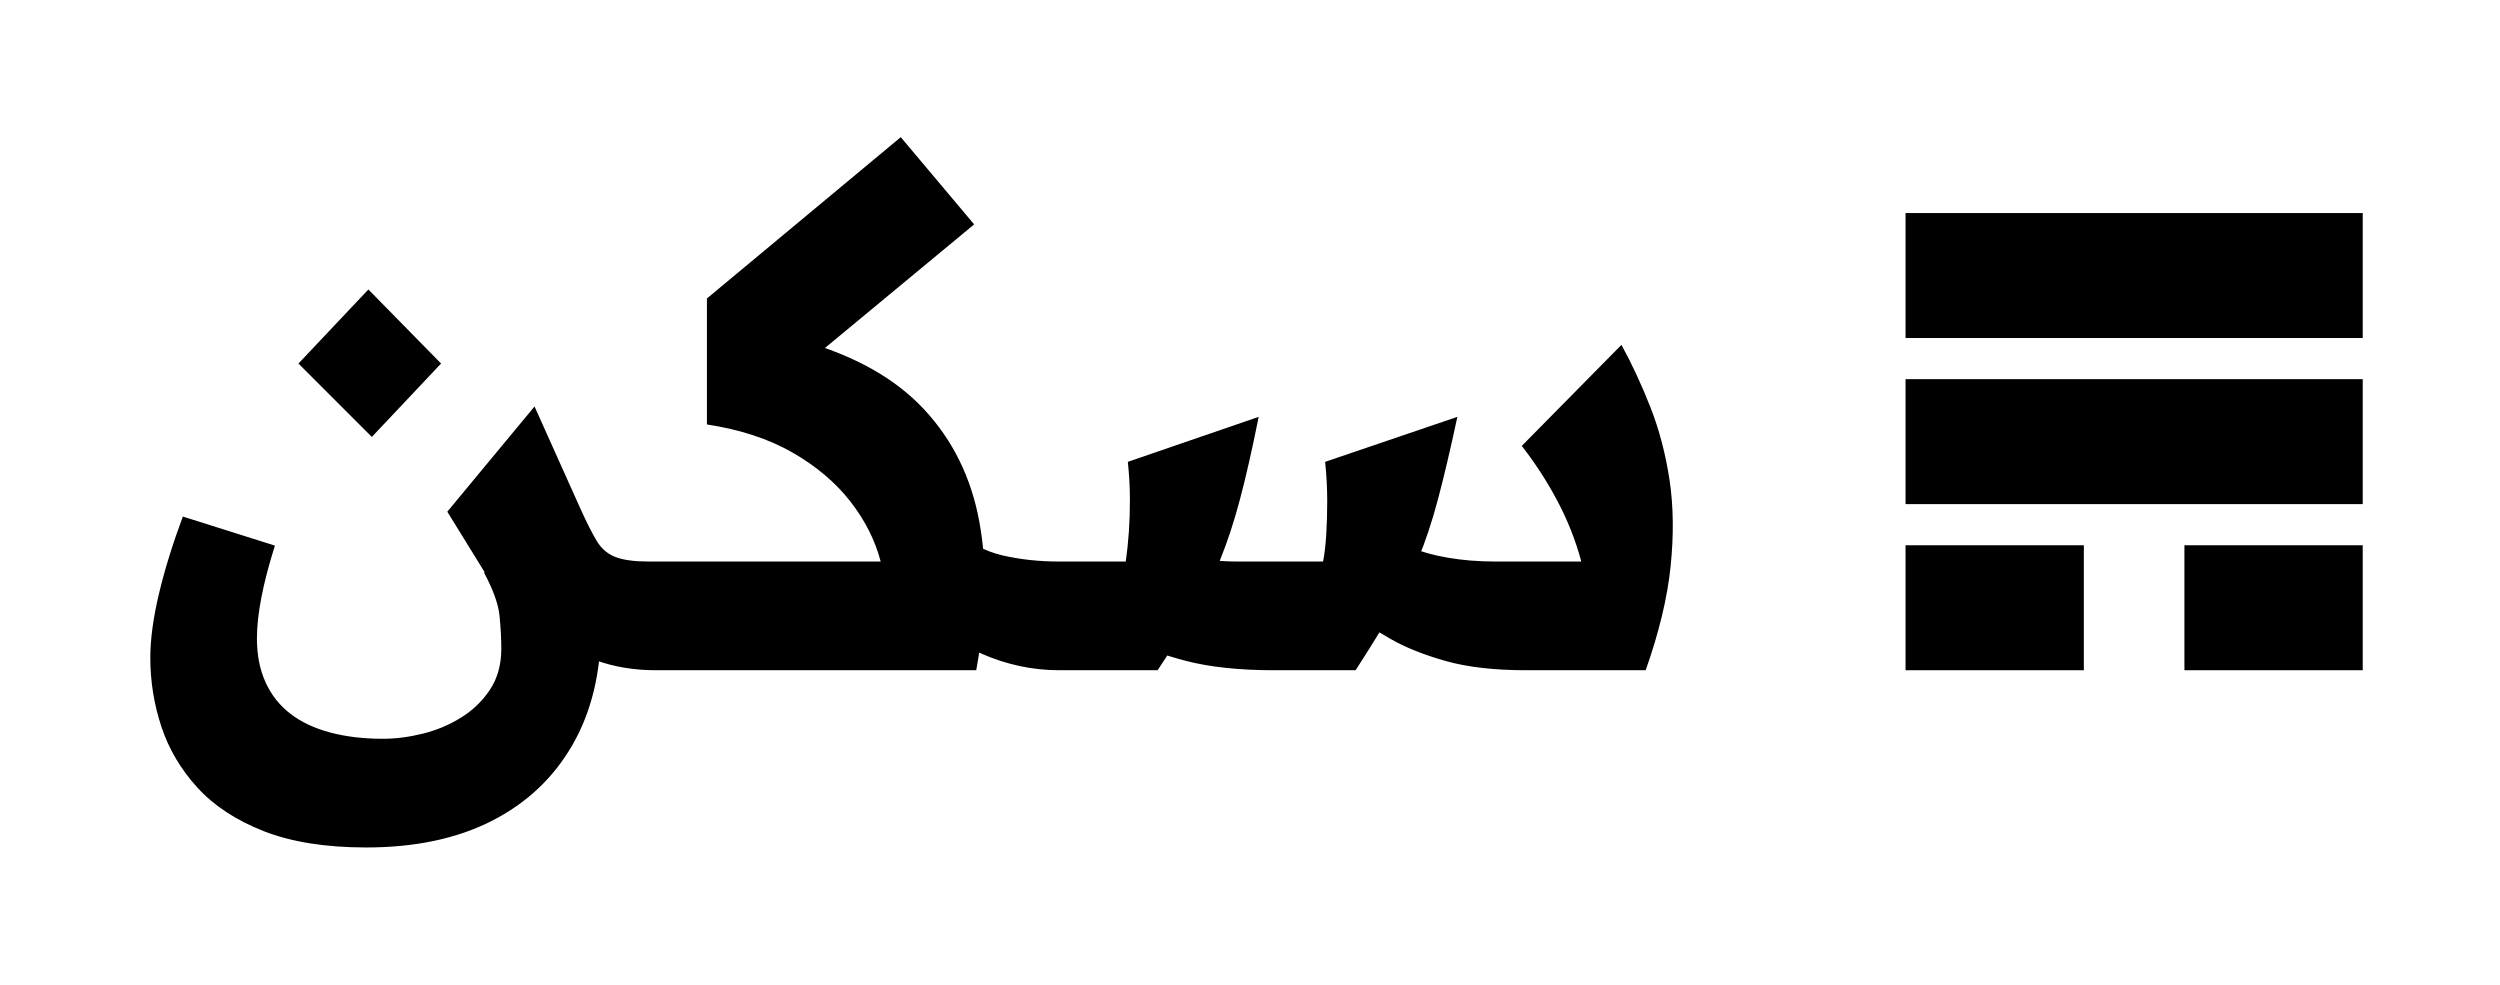
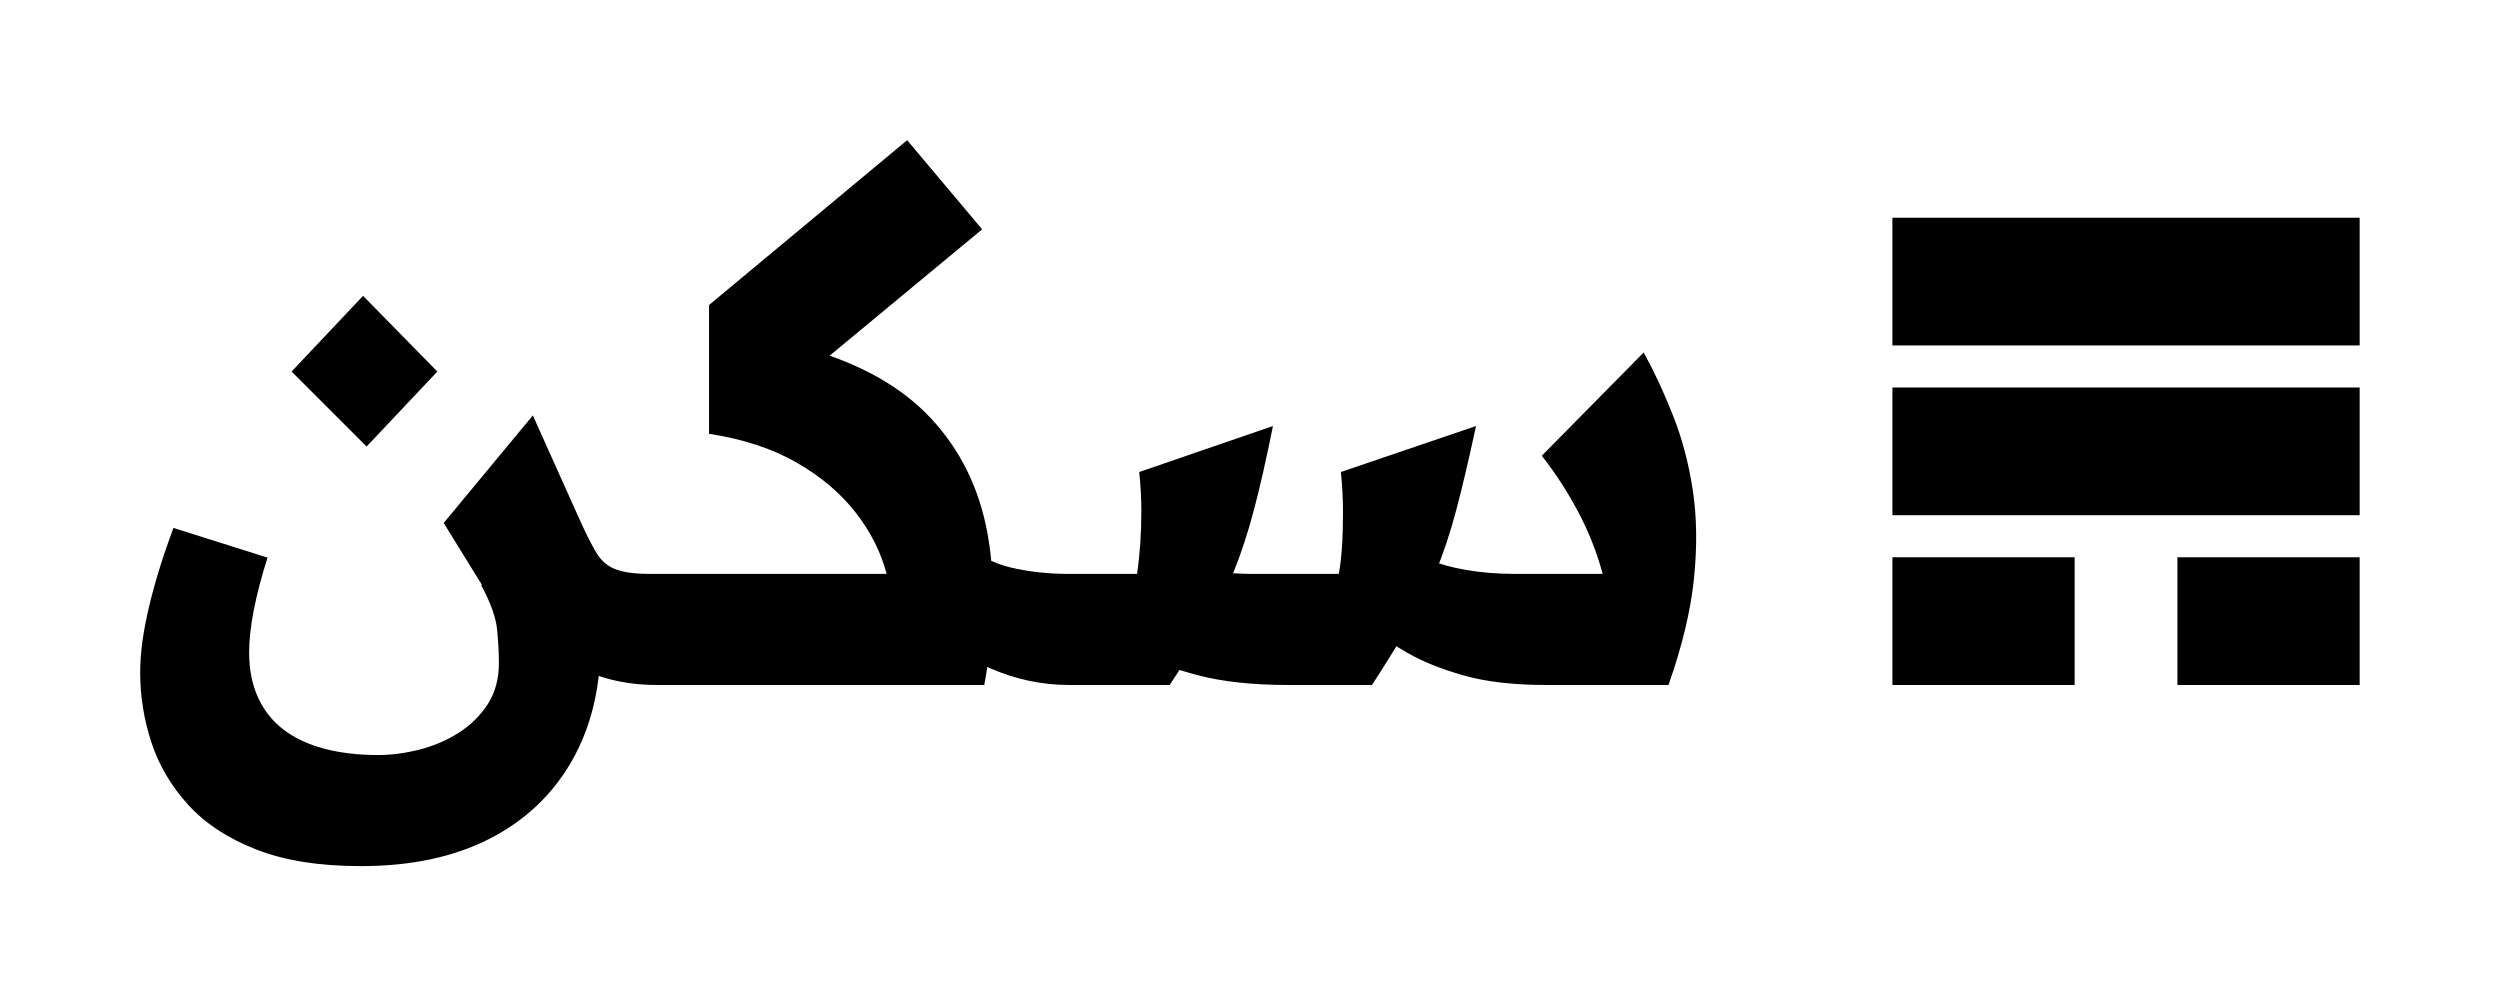
- <svg xmlns="http://www.w3.org/2000/svg" viewBox="0 0 650 256" width="650" height="256" role="img" aria-labelledby="t">
+ <svg xmlns="http://www.w3.org/2000/svg" viewBox="0 0 636 256" width="636" height="256" role="img" aria-labelledby="t">
  <g transform="translate(35.66 174.26) scale(0.16981)">
-     <g transform="translate(0.00 0) scale(1.06)">
+     <g transform="translate(-20.14 0) scale(1.06)">
      <path fill="#000000" d="M331 256Q243 256 183.0 232.5Q123 209 87.0 169.5Q51 130 35.0 81.5Q19 33 19 -18Q19 -58 31.5 -110.5Q44 -163 66 -222L199 -180Q186 -139 179.5 -105.5Q173 -72 173 -46Q173 -10 185.5 17.5Q198 45 221.5 63.0Q245 81 279.0 90.0Q313 99 355 99Q383 99 413.0 91.5Q443 84 468.5 68.0Q494 52 510.0 27.5Q526 3 526 -31Q526 -52 523.5 -78.0Q521 -104 501 -141L606 -209Q616 -198 631.0 -174.0Q646 -150 658.0 -120.5Q670 -91 670 -63Q670 36 629.0 107.5Q588 179 512.5 217.5Q437 256 331 256ZM749 0Q703 0 663.5 -14.0Q624 -28 592.5 -49.0Q561 -70 539.0 -93.5Q517 -117 506 -135L448 -229L574 -381L640 -234Q654 -203 664.0 -186.5Q674 -170 691.0 -163.5Q708 -157 739 -157H759V0ZM339 -337 233 -443 334 -550 439 -443ZM1180 -204Q1211 -175 1249.5 -166.0Q1288 -157 1332 -157V0Q1274 0 1219.5 -24.0Q1165 -48 1131 -104ZM823 -537 1103 -770 1209 -644 935 -417 960 -476Q1074 -444 1136.5 -377.0Q1199 -310 1216.5 -214.5Q1234 -119 1212 0H759V-157H1074Q1062 -203 1030.0 -244.0Q998 -285 946.5 -314.5Q895 -344 823 -355ZM759 -157H769V0H759Q729 0 729 -78Q729 -157 759 -157ZM2006 0Q1937 0 1889.5 -13.5Q1842 -27 1810.0 -45.5Q1778 -64 1755 -80L1844 -176Q1862 -168 1893.5 -162.5Q1925 -157 1963 -157H2086Q2074 -202 2051.5 -244.5Q2029 -287 2000 -324L2144 -470Q2167 -428 2186.0 -379.5Q2205 -331 2213.5 -274.5Q2222 -218 2215.0 -150.0Q2208 -82 2179 0ZM1332 0V-157H1428Q1431 -178 1432.5 -200.0Q1434 -222 1434.0 -247.0Q1434 -272 1431 -301L1620 -366Q1606 -296 1593.0 -247.0Q1580 -198 1564.5 -160.0Q1549 -122 1527.5 -85.0Q1506 -48 1474 0ZM1642 0Q1567 0 1515.0 -13.5Q1463 -27 1432.5 -44.5Q1402 -62 1390 -73L1449 -190Q1474 -174 1511.0 -165.5Q1548 -157 1592 -157H1713Q1716 -172 1717.5 -194.5Q1719 -217 1719.0 -244.5Q1719 -272 1716 -301L1907 -366Q1892 -296 1879.0 -247.0Q1866 -198 1850.0 -160.0Q1834 -122 1812.5 -85.0Q1791 -48 1760 0ZM1332 -157H1342V0H1332Q1302 0 1302 -78Q1302 -157 1332 -157Z" />
    </g>
-     <rect x="2707.62" y="-700.00" width="700.00" height="191.33" fill="#000000" />
-     <rect x="2707.62" y="-445.67" width="700.00" height="191.33" fill="#000000" />
-     <rect x="2707.62" y="-191.33" width="273.00" height="191.33" fill="#000000" />
-     <rect x="3134.62" y="-191.33" width="273.00" height="191.33" fill="#000000" />
+     <rect x="2625.11" y="-700.00" width="700.00" height="191.33" fill="#000000" />
+     <rect x="2625.11" y="-445.67" width="700.00" height="191.33" fill="#000000" />
+     <rect x="2625.11" y="-191.33" width="273.00" height="191.33" fill="#000000" />
+     <rect x="3052.11" y="-191.33" width="273.00" height="191.33" fill="#000000" />
  </g>
</svg>
